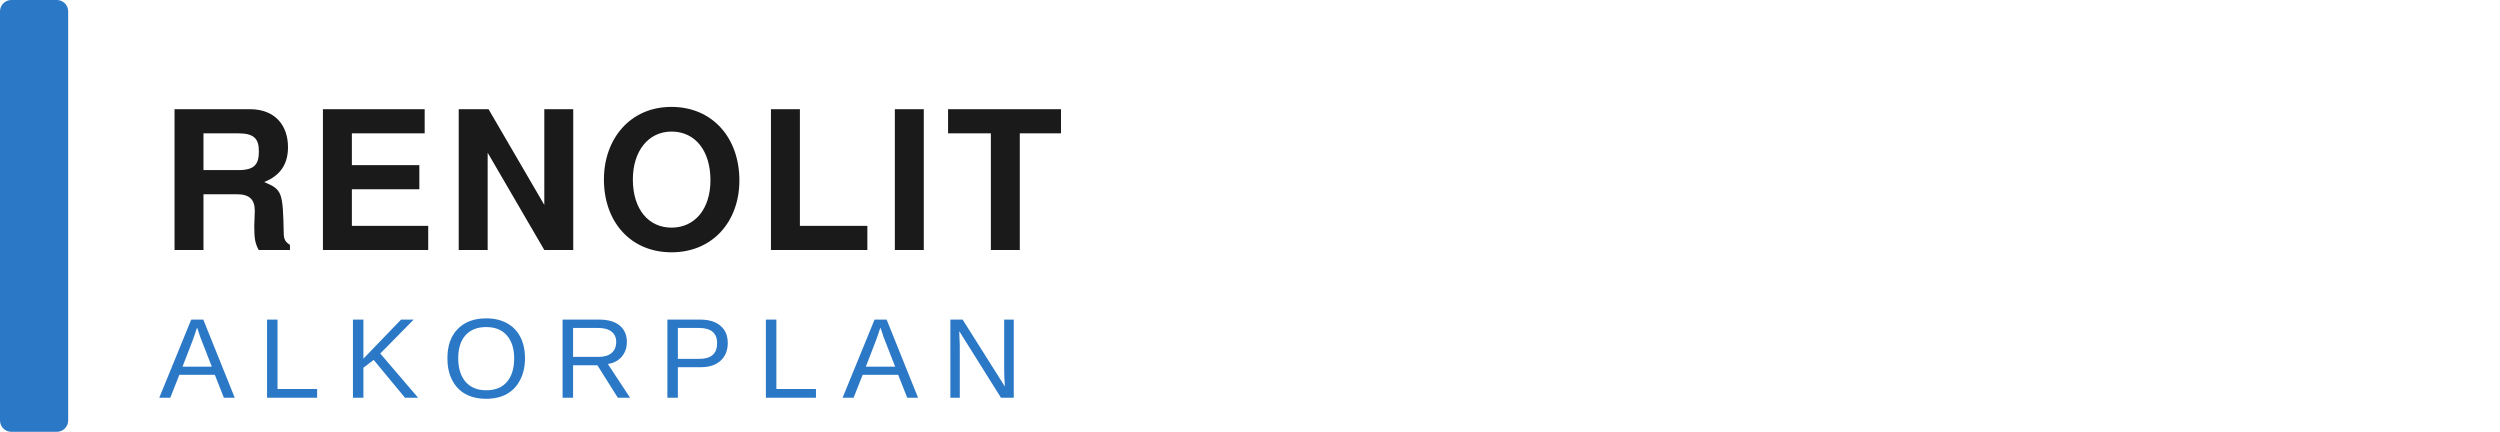
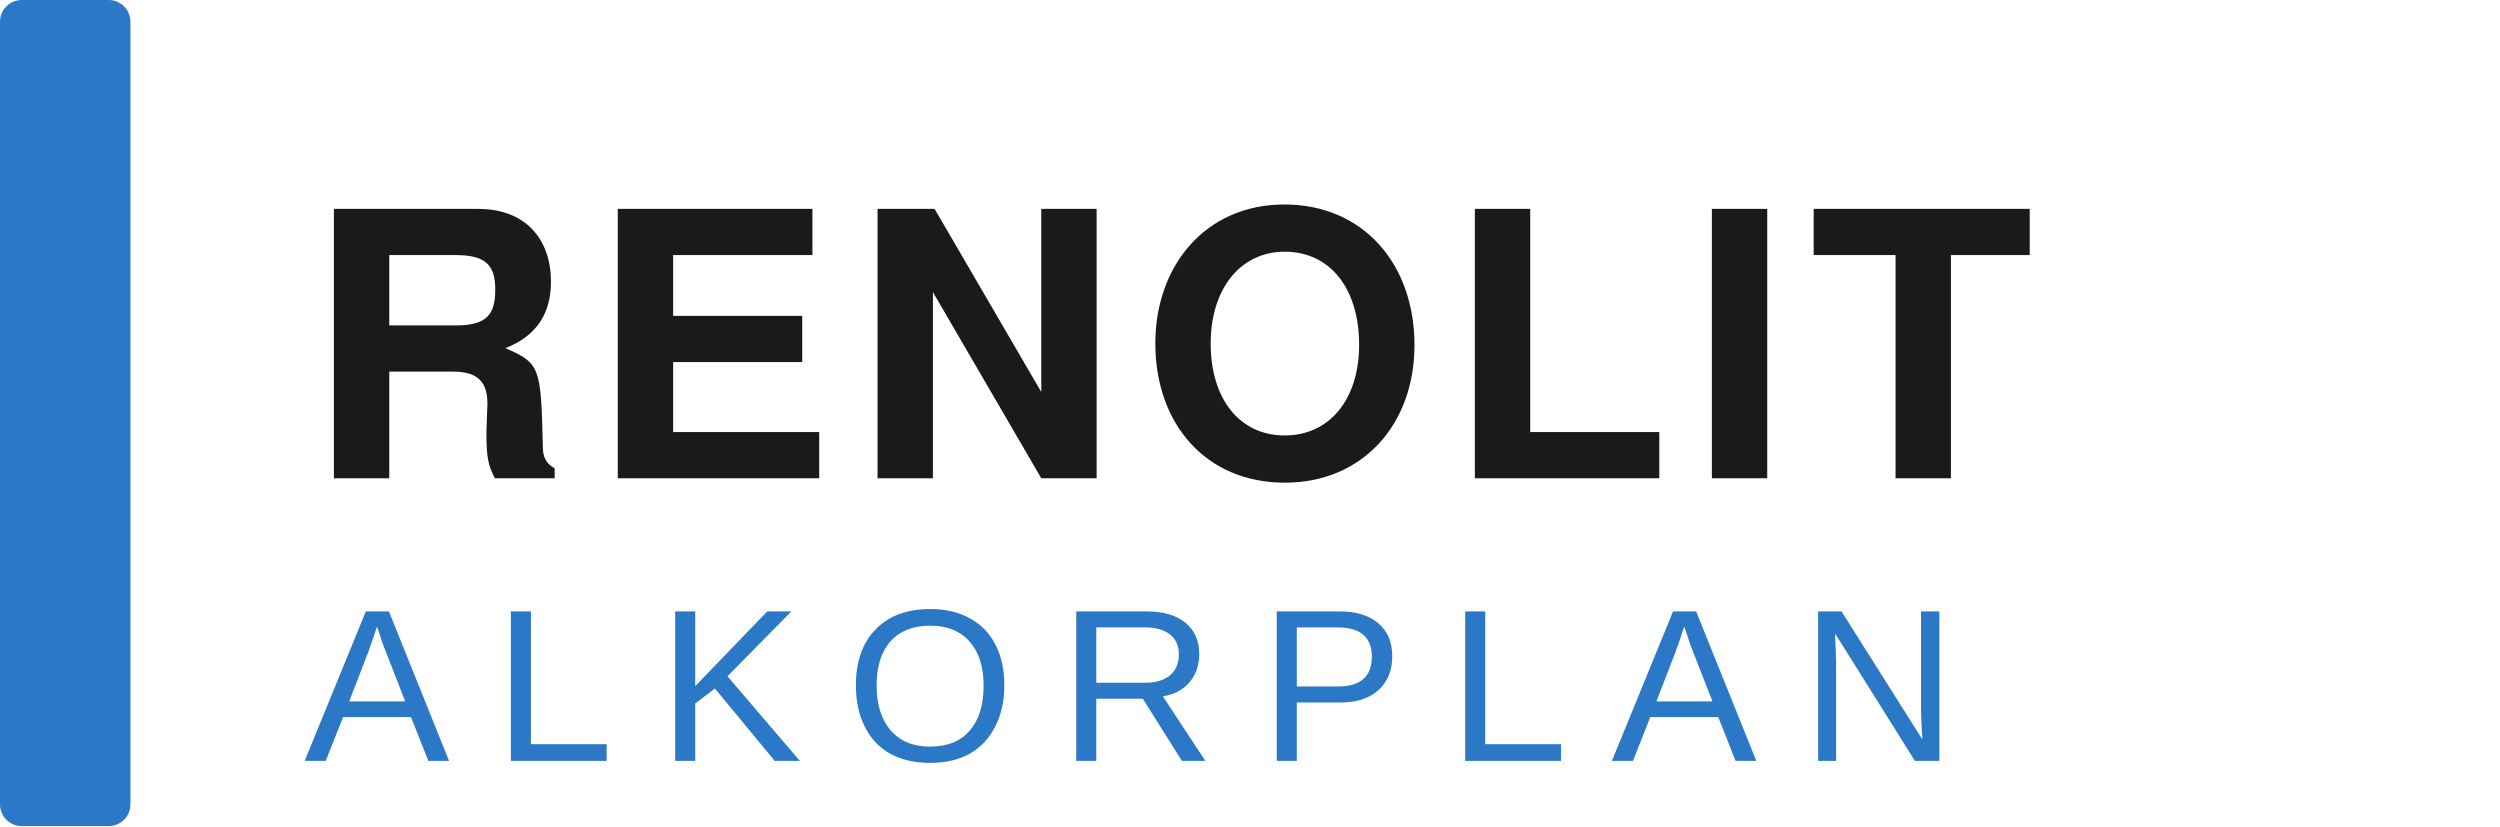
- <svg xmlns="http://www.w3.org/2000/svg" viewBox="0 0 220 38" width="220" height="38">
+ <svg xmlns="http://www.w3.org/2000/svg" viewBox="0 0 115 38" width="115" height="38">
  <rect x="0" y="0" width="6" height="38" rx="1" fill="#2B78C6" />
  <text x="14" y="22" font-family="'Arial Black','Helvetica Neue',sans-serif" font-size="17" font-weight="900" fill="#1A1A1A" letter-spacing="0.8">RENOLIT</text>
  <text x="14" y="35" font-family="Arial,Helvetica,sans-serif" font-size="10" font-weight="400" fill="#2B78C6" letter-spacing="2">ALKORPLAN</text>
</svg>
